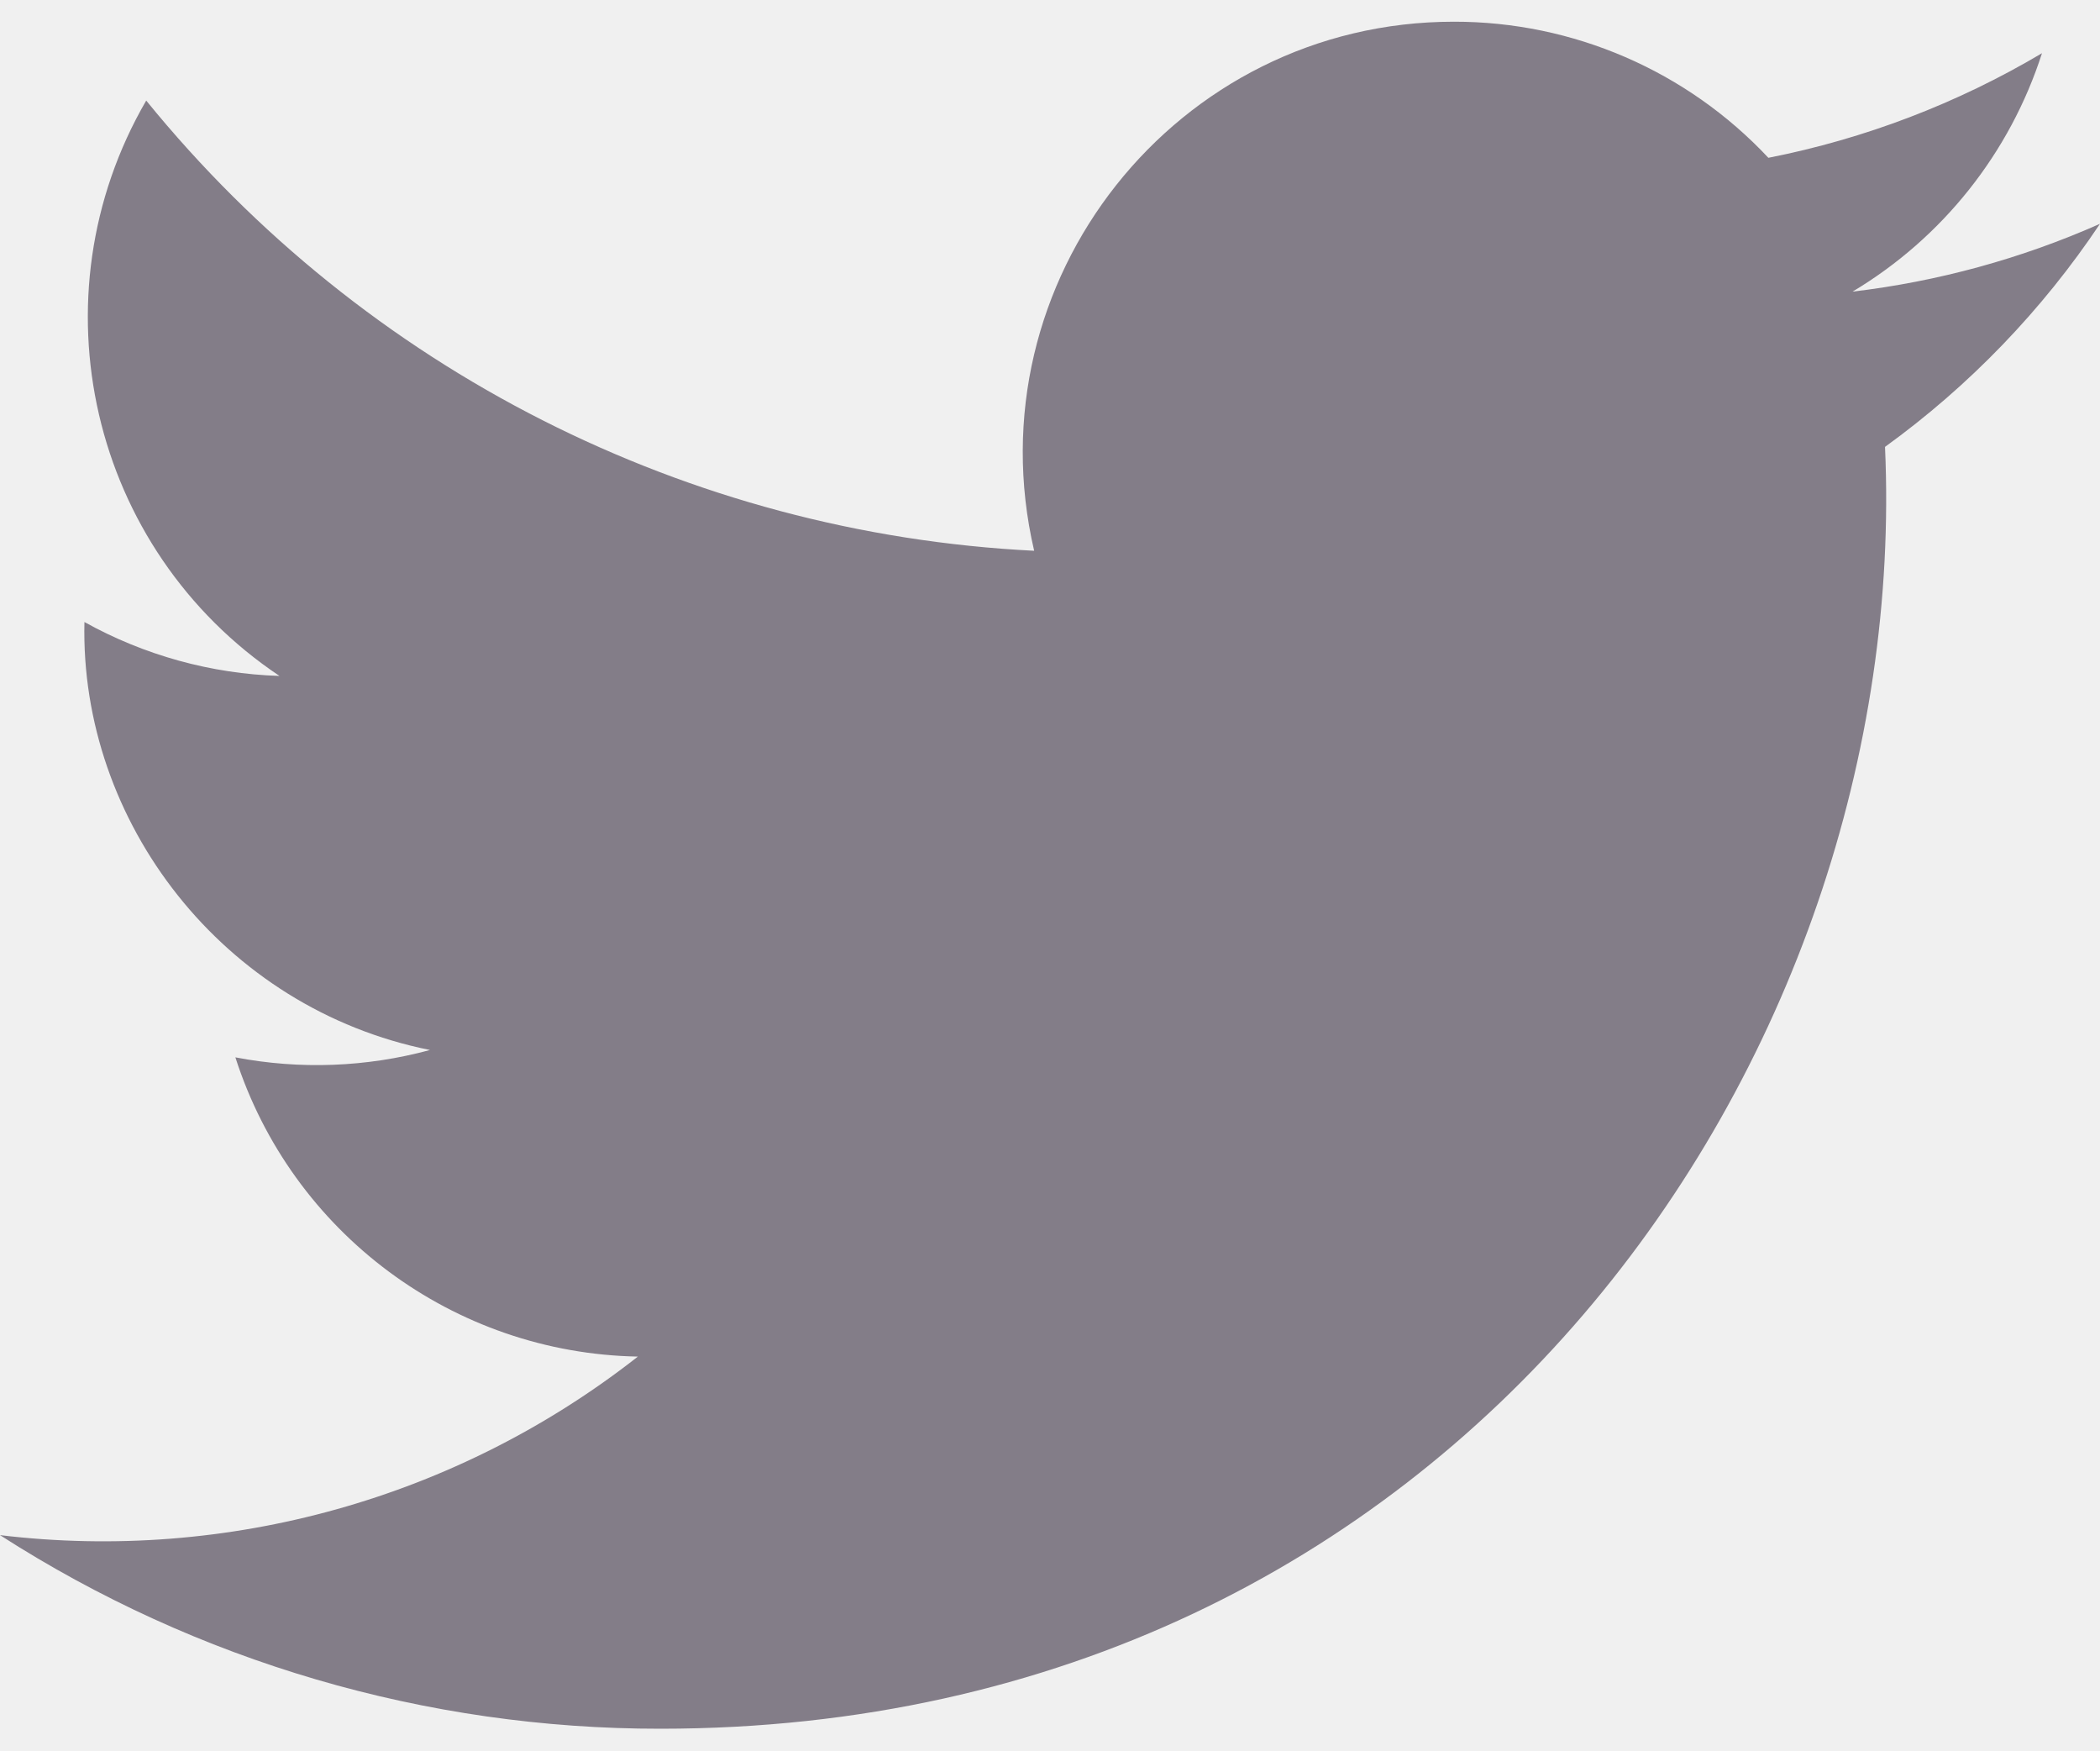
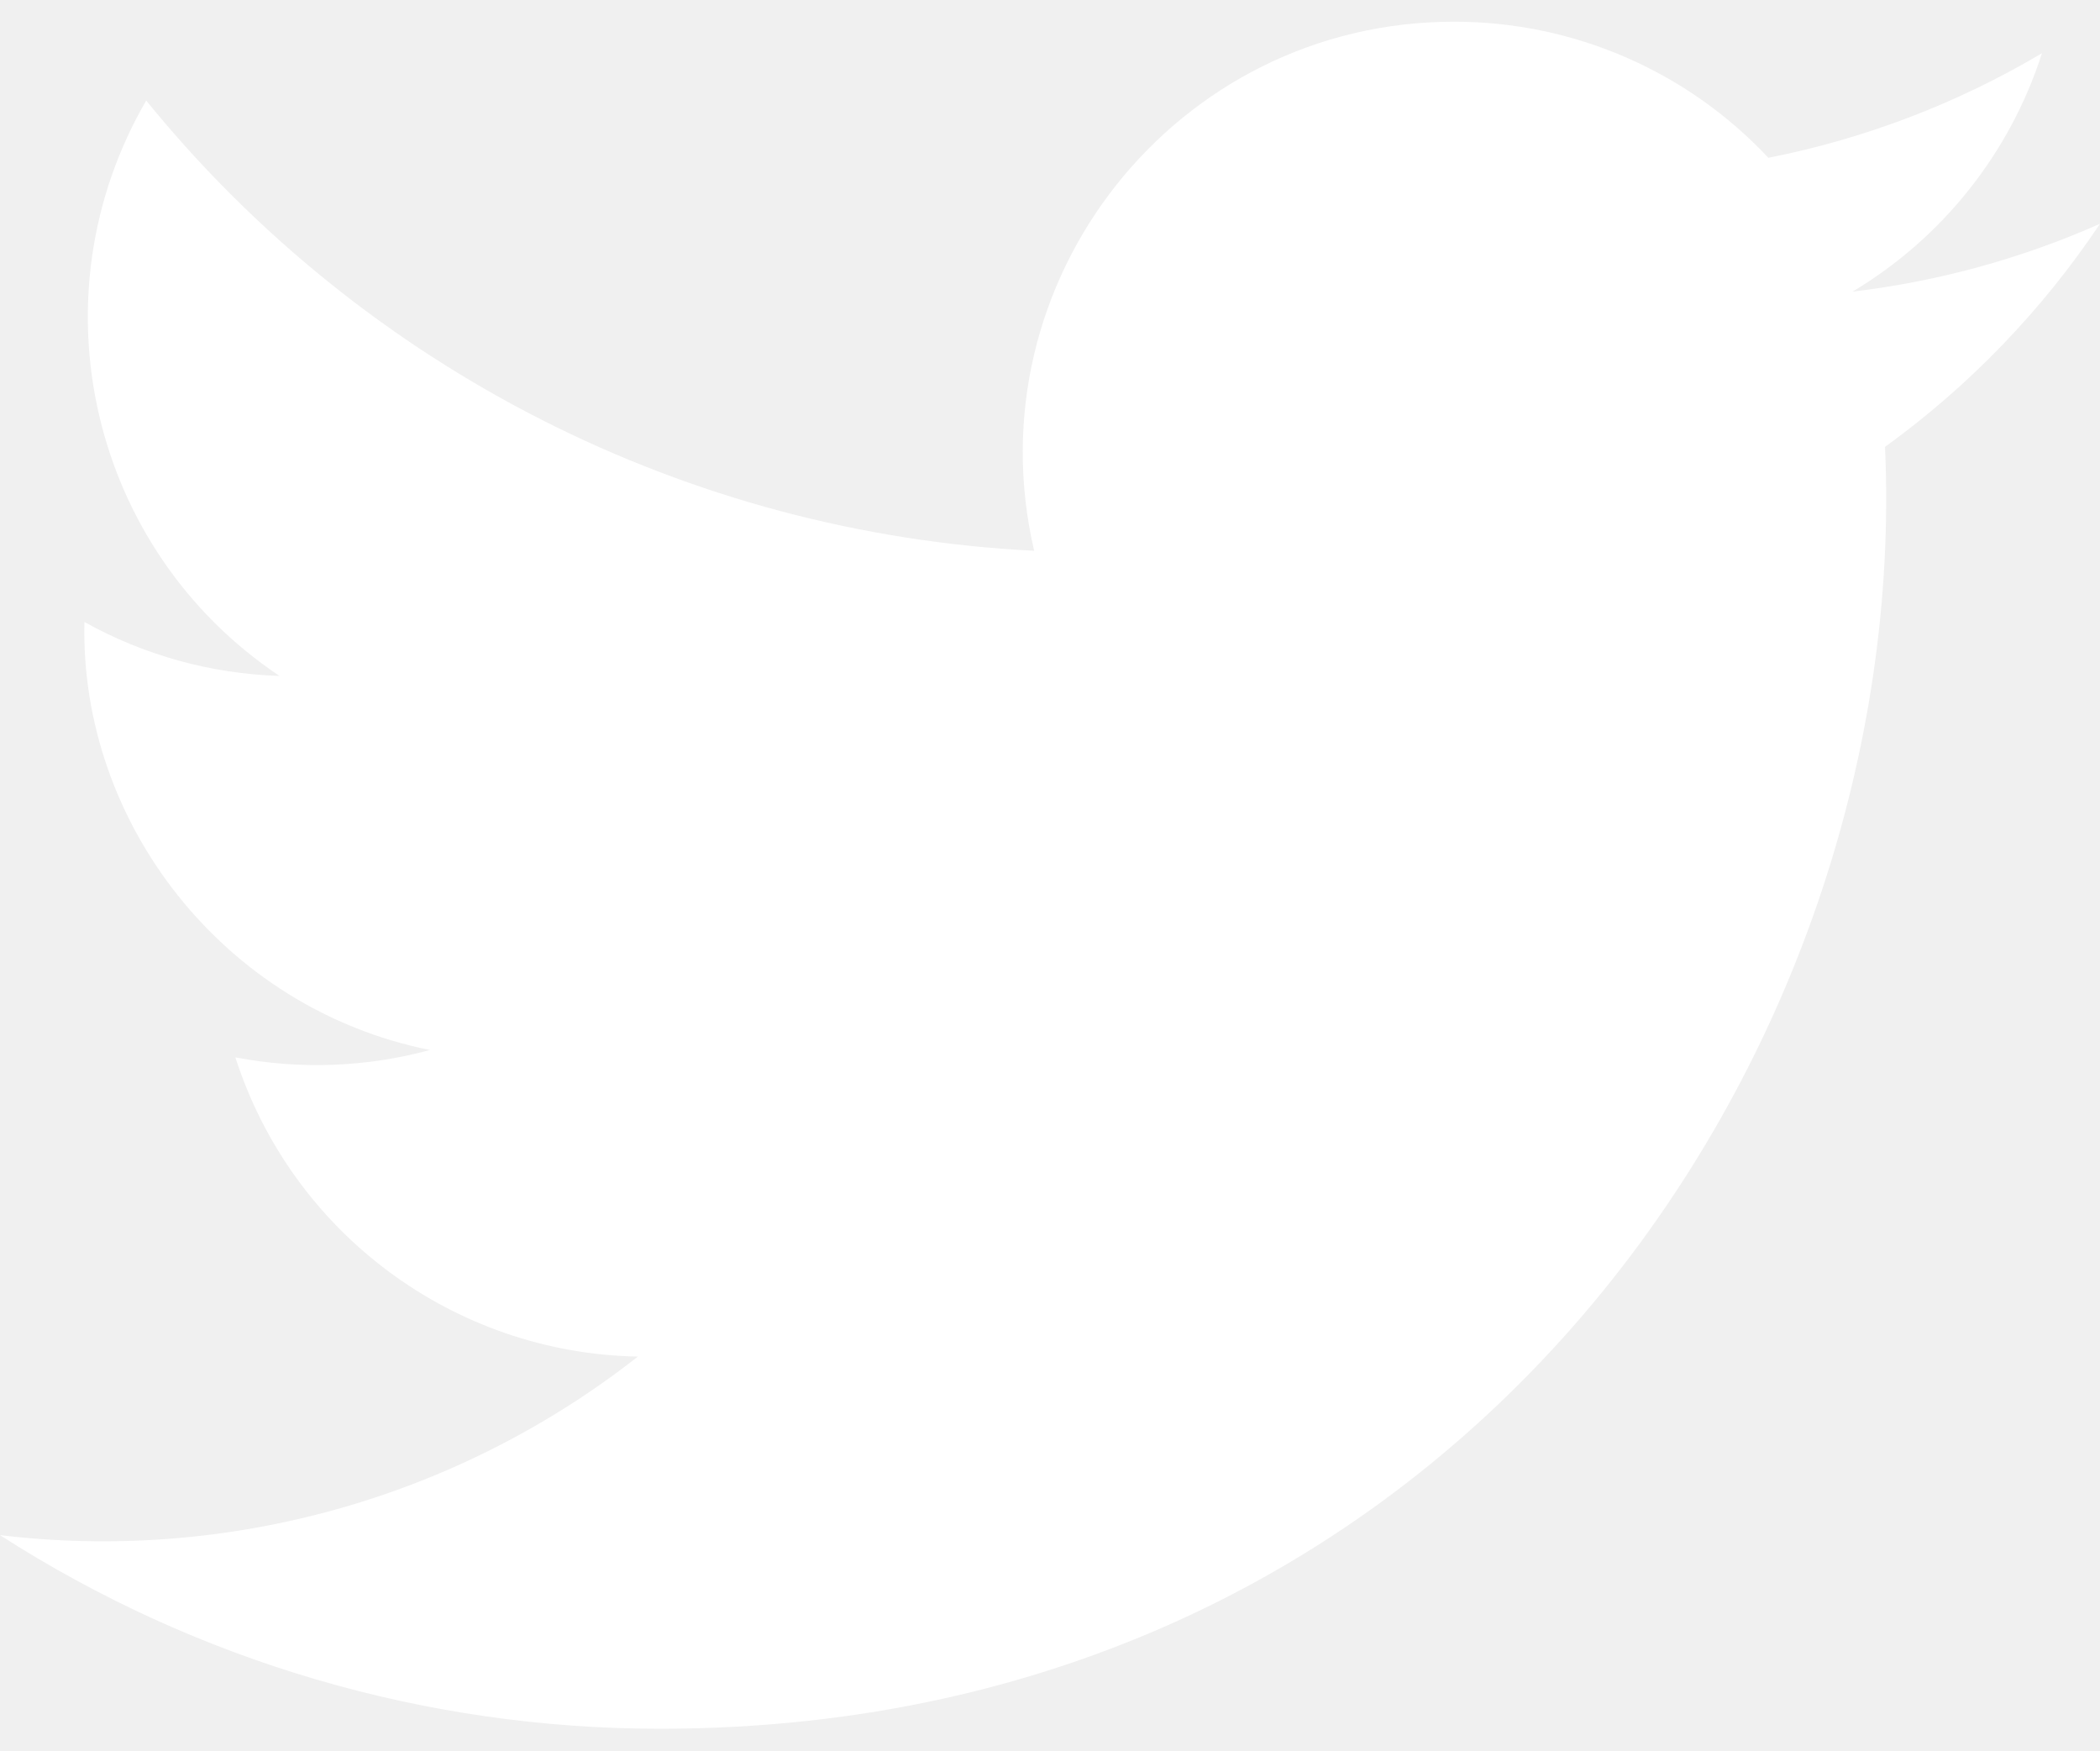
<svg xmlns="http://www.w3.org/2000/svg" width="24" height="20">
-   <path fill="#837D88" d="M24 2.557a9.83 9.83 0 01-2.828.775A4.932 4.932 0 0023.337.608a9.864 9.864 0 01-3.127 1.195A4.916 4.916 0 0016.616.248c-3.179 0-5.515 2.966-4.797 6.045A13.978 13.978 0 011.671 1.149a4.93 4.93 0 001.523 6.574 4.903 4.903 0 01-2.229-.616c-.054 2.281 1.581 4.415 3.949 4.89a4.935 4.935 0 01-2.224.084 4.928 4.928 0 004.6 3.419A9.9 9.9 0 010 17.54a13.94 13.94 0 007.548 2.212c9.142 0 14.307-7.721 13.995-14.646A10.025 10.025 0 0024 2.557z" />
+   <path d="M24 2.557a9.83 9.83 0 01-2.828.775A4.932 4.932 0 0023.337.608a9.864 9.864 0 01-3.127 1.195A4.916 4.916 0 0016.616.248c-3.179 0-5.515 2.966-4.797 6.045A13.978 13.978 0 011.671 1.149a4.93 4.93 0 001.523 6.574 4.903 4.903 0 01-2.229-.616c-.054 2.281 1.581 4.415 3.949 4.89a4.935 4.935 0 01-2.224.084 4.928 4.928 0 004.6 3.419A9.9 9.9 0 010 17.54a13.94 13.94 0 007.548 2.212c9.142 0 14.307-7.721 13.995-14.646A10.025 10.025 0 0024 2.557z" fill="#FFF" fill-rule="nonzero" />
</svg>
